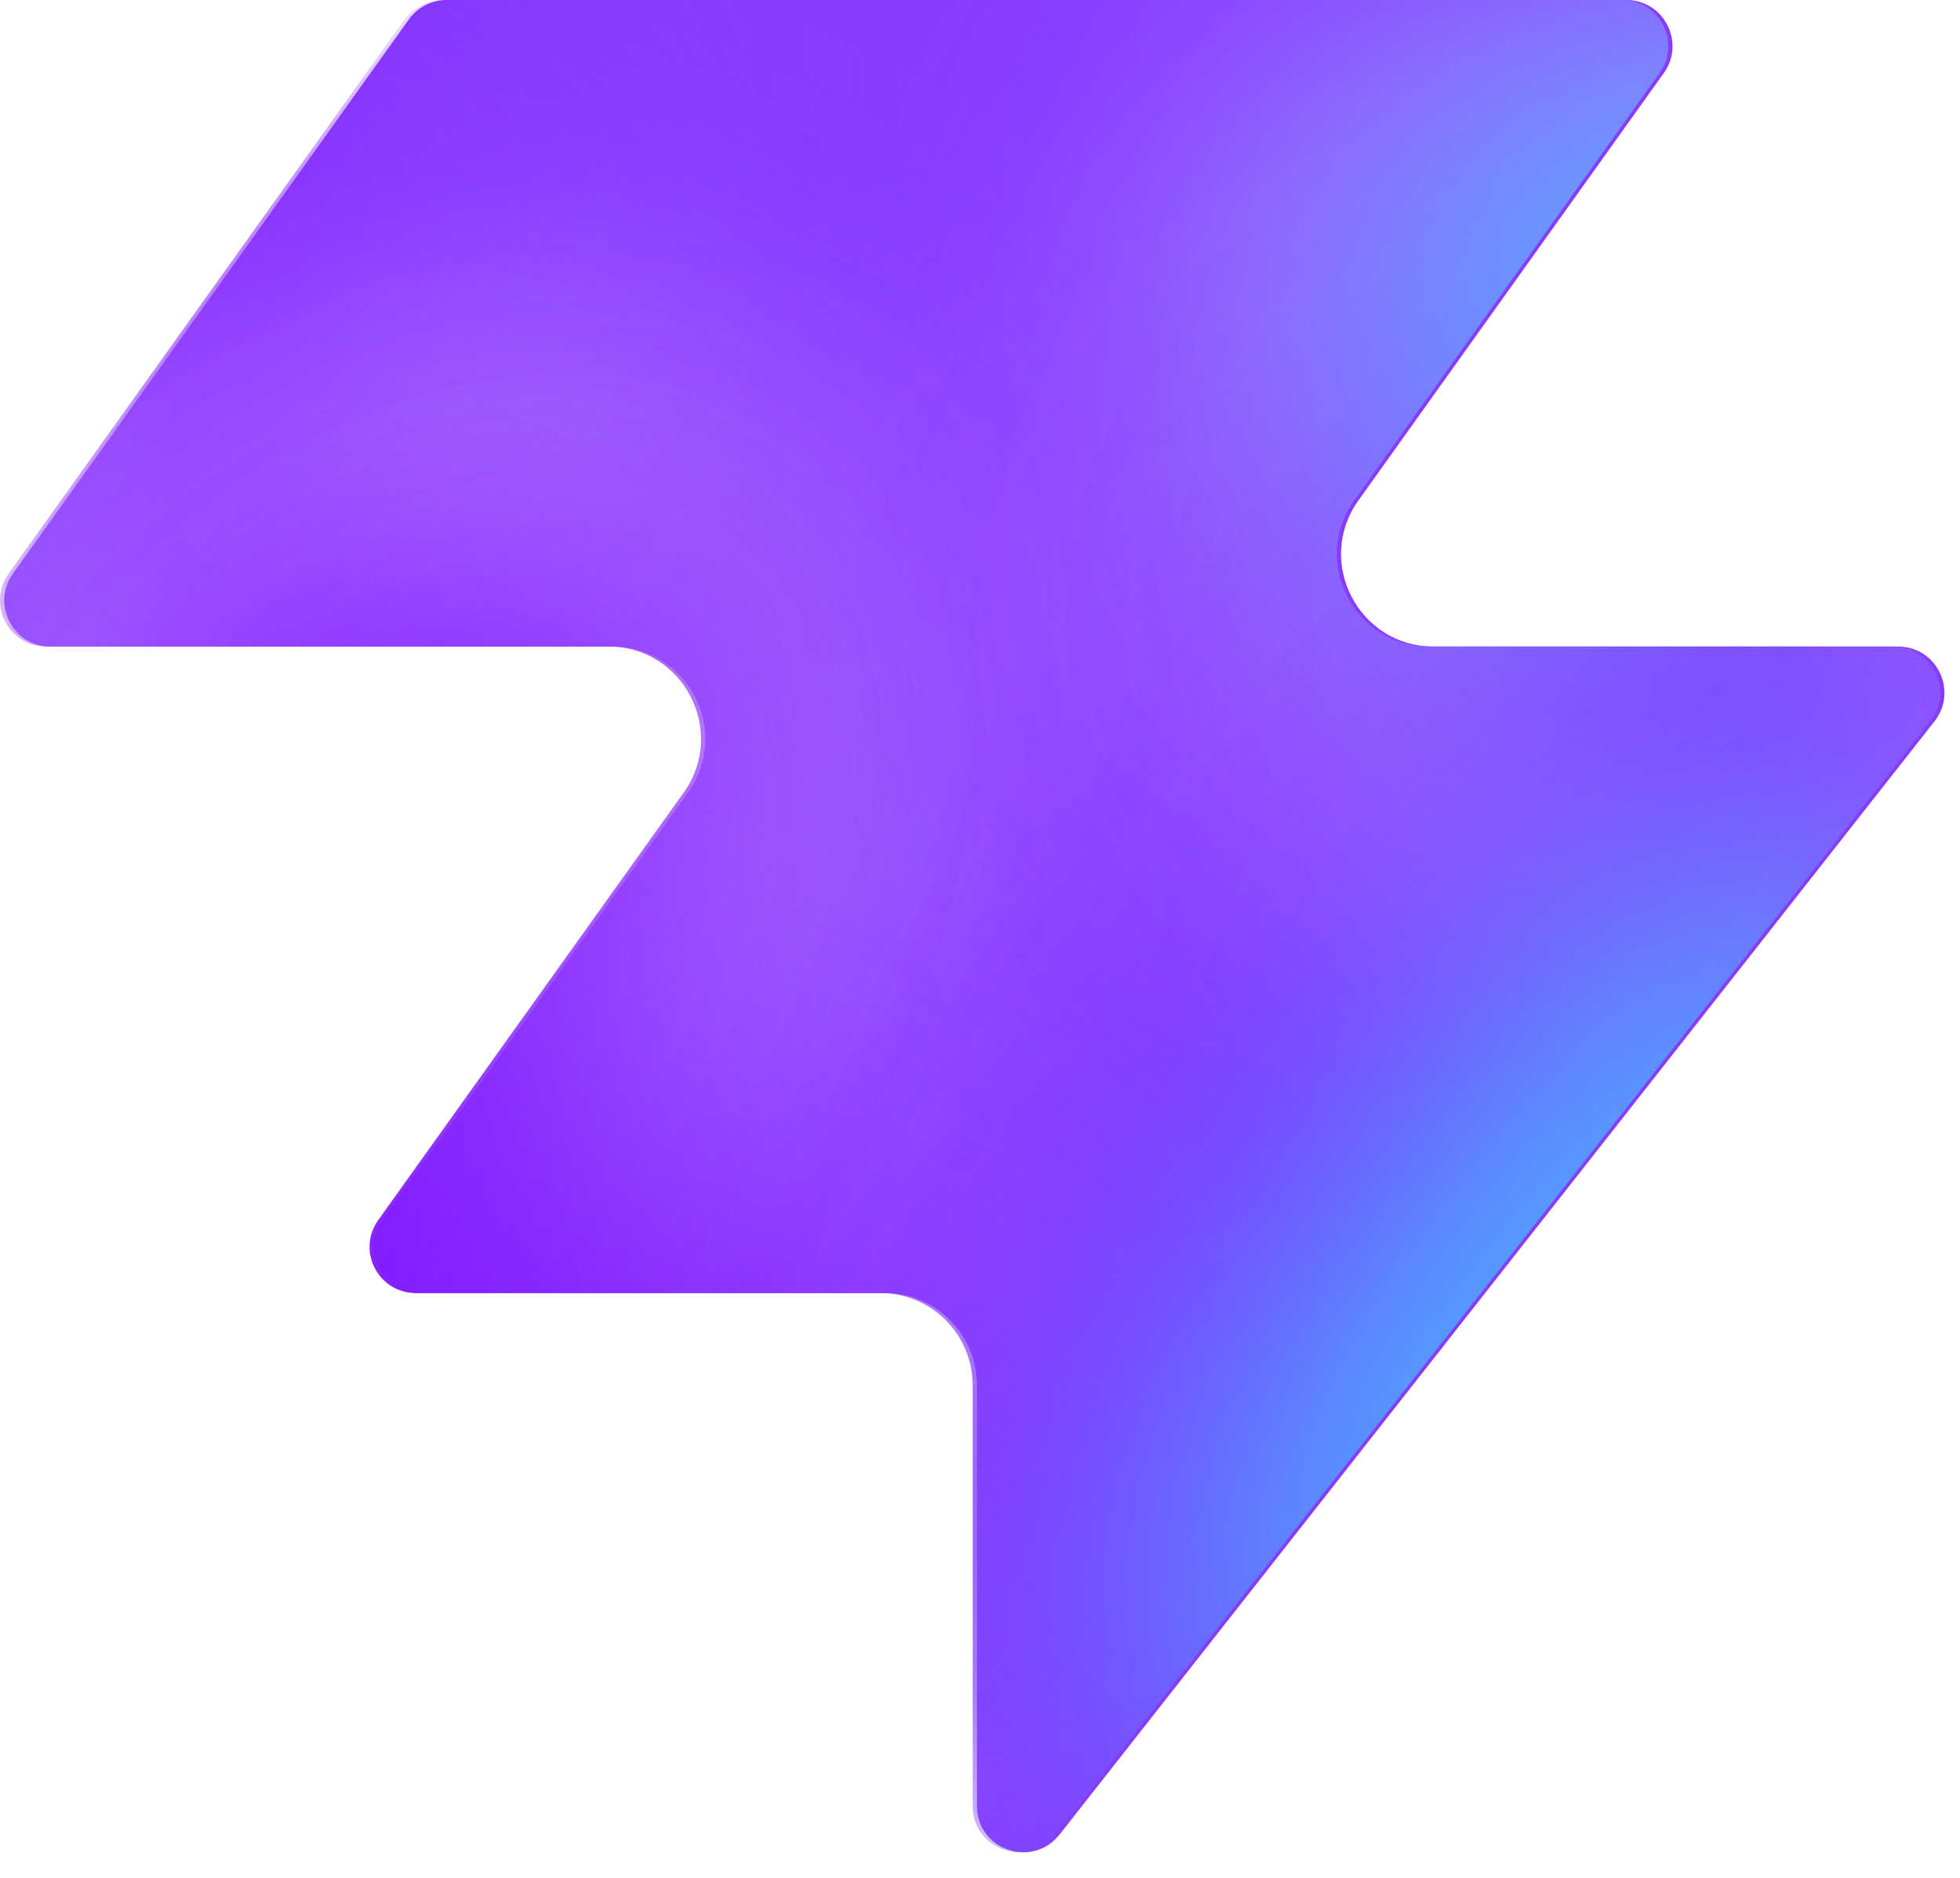
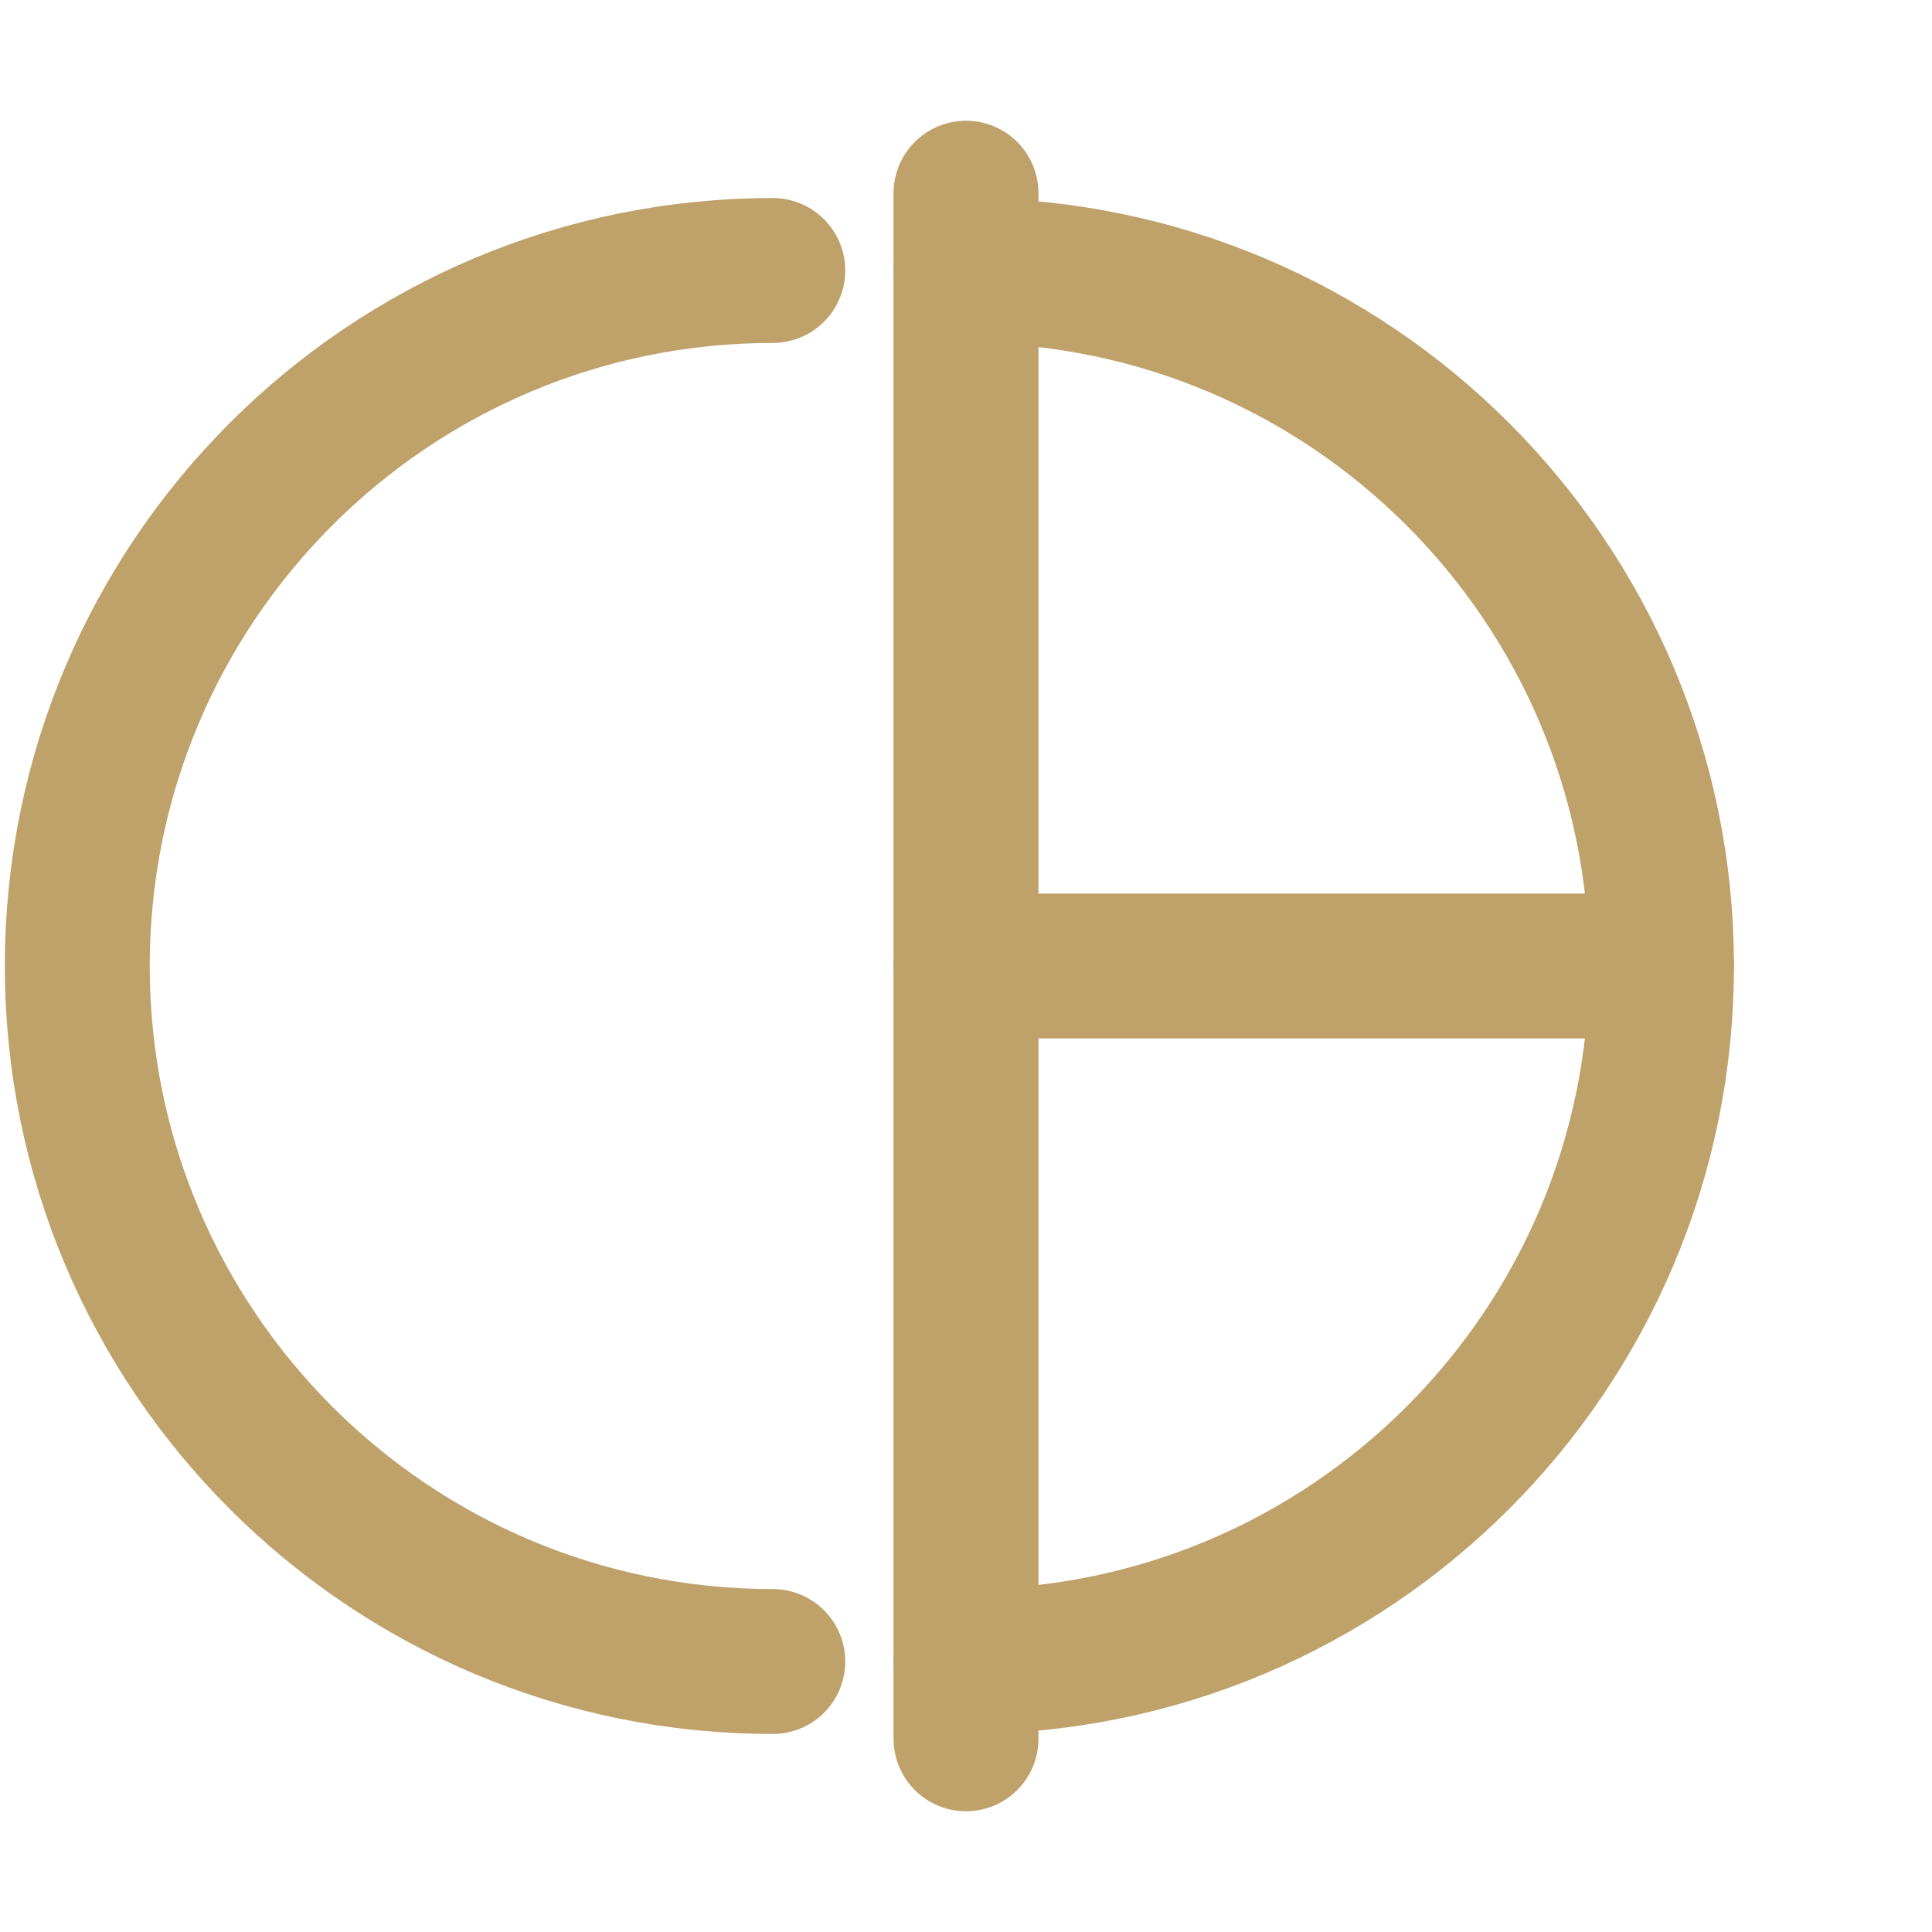
- <svg xmlns="http://www.w3.org/2000/svg" width="48" height="46" fill="none" viewBox="0 0 48 46">
-   <path fill="#863bff" d="M25.946 44.938c-.664.845-2.021.375-2.021-.698V33.937a2.26 2.26 0 0 0-2.262-2.262H10.287c-.92 0-1.456-1.04-.92-1.788l7.48-10.471c1.07-1.497 0-3.578-1.842-3.578H1.237c-.92 0-1.456-1.04-.92-1.788L10.013.474c.214-.297.556-.474.92-.474h28.894c.92 0 1.456 1.04.92 1.788l-7.48 10.471c-1.07 1.498 0 3.579 1.842 3.579h11.377c.943 0 1.473 1.088.89 1.83L25.947 44.94z" style="fill:#863bff;fill:color(display-p3 .525 .23 1);fill-opacity:1" />
-   <mask id="a" width="48" height="46" x="0" y="0" maskUnits="userSpaceOnUse" style="mask-type:alpha">
-     <path fill="#000" d="M25.842 44.938c-.664.844-2.021.375-2.021-.698V33.937a2.26 2.26 0 0 0-2.262-2.262H10.183c-.92 0-1.456-1.04-.92-1.788l7.48-10.471c1.07-1.498 0-3.579-1.842-3.579H1.133c-.92 0-1.456-1.04-.92-1.787L9.91.473c.214-.297.556-.474.92-.474h28.894c.92 0 1.456 1.04.92 1.788l-7.48 10.471c-1.07 1.498 0 3.578 1.842 3.578h11.377c.943 0 1.473 1.088.89 1.832L25.843 44.94z" style="fill:#000;fill-opacity:1" />
-   </mask>
-   <g mask="url(#a)">
-     <g filter="url(#b)">
-       <ellipse cx="5.508" cy="14.704" fill="#ede6ff" rx="5.508" ry="14.704" style="fill:#ede6ff;fill:color(display-p3 .927 .903 1);fill-opacity:1" transform="matrix(.00324 1 1 -.00324 -4.47 31.516)" />
-     </g>
-     <g filter="url(#c)">
-       <ellipse cx="10.399" cy="29.851" fill="#ede6ff" rx="10.399" ry="29.851" style="fill:#ede6ff;fill:color(display-p3 .927 .903 1);fill-opacity:1" transform="matrix(.00324 1 1 -.00324 -39.328 7.883)" />
-     </g>
-     <g filter="url(#d)">
-       <ellipse cx="5.508" cy="30.487" fill="#7e14ff" rx="5.508" ry="30.487" style="fill:#7e14ff;fill:color(display-p3 .492 .077 1);fill-opacity:1" transform="rotate(89.814 -25.913 -14.639)scale(1 -1)" />
-     </g>
-     <g filter="url(#e)">
-       <ellipse cx="5.508" cy="30.599" fill="#7e14ff" rx="5.508" ry="30.599" style="fill:#7e14ff;fill:color(display-p3 .492 .077 1);fill-opacity:1" transform="rotate(89.814 -32.644 -3.334)scale(1 -1)" />
-     </g>
-     <g filter="url(#f)">
-       <ellipse cx="5.508" cy="30.599" fill="#7e14ff" rx="5.508" ry="30.599" style="fill:#7e14ff;fill:color(display-p3 .492 .077 1);fill-opacity:1" transform="matrix(.00324 1 1 -.00324 -34.34 30.47)" />
-     </g>
-     <g filter="url(#g)">
-       <ellipse cx="14.072" cy="22.078" fill="#ede6ff" rx="14.072" ry="22.078" style="fill:#ede6ff;fill:color(display-p3 .927 .903 1);fill-opacity:1" transform="rotate(93.35 24.506 48.493)scale(-1 1)" />
-     </g>
-     <g filter="url(#h)">
-       <ellipse cx="3.47" cy="21.501" fill="#7e14ff" rx="3.47" ry="21.501" style="fill:#7e14ff;fill:color(display-p3 .492 .077 1);fill-opacity:1" transform="rotate(89.009 28.708 47.59)scale(-1 1)" />
-     </g>
-     <g filter="url(#i)">
-       <ellipse cx="3.47" cy="21.501" fill="#7e14ff" rx="3.47" ry="21.501" style="fill:#7e14ff;fill:color(display-p3 .492 .077 1);fill-opacity:1" transform="rotate(89.009 28.708 47.59)scale(-1 1)" />
-     </g>
-     <g filter="url(#j)">
-       <ellipse cx=".387" cy="8.972" fill="#7e14ff" rx="4.407" ry="29.108" style="fill:#7e14ff;fill:color(display-p3 .492 .077 1);fill-opacity:1" transform="rotate(39.51 .387 8.972)" />
-     </g>
-     <g filter="url(#k)">
-       <ellipse cx="47.523" cy="-6.092" fill="#7e14ff" rx="4.407" ry="29.108" style="fill:#7e14ff;fill:color(display-p3 .492 .077 1);fill-opacity:1" transform="rotate(37.892 47.523 -6.092)" />
-     </g>
-     <g filter="url(#l)">
-       <ellipse cx="41.412" cy="6.333" fill="#47bfff" rx="5.971" ry="9.665" style="fill:#47bfff;fill:color(display-p3 .28 .748 1);fill-opacity:1" transform="rotate(37.892 41.412 6.333)" />
-     </g>
-     <g filter="url(#m)">
-       <ellipse cx="-1.879" cy="38.332" fill="#7e14ff" rx="4.407" ry="29.108" style="fill:#7e14ff;fill:color(display-p3 .492 .077 1);fill-opacity:1" transform="rotate(37.892 -1.88 38.332)" />
-     </g>
-     <g filter="url(#n)">
-       <ellipse cx="-1.879" cy="38.332" fill="#7e14ff" rx="4.407" ry="29.108" style="fill:#7e14ff;fill:color(display-p3 .492 .077 1);fill-opacity:1" transform="rotate(37.892 -1.88 38.332)" />
-     </g>
-     <g filter="url(#o)">
-       <ellipse cx="35.651" cy="29.907" fill="#7e14ff" rx="4.407" ry="29.108" style="fill:#7e14ff;fill:color(display-p3 .492 .077 1);fill-opacity:1" transform="rotate(37.892 35.651 29.907)" />
-     </g>
-     <g filter="url(#p)">
-       <ellipse cx="38.418" cy="32.4" fill="#47bfff" rx="5.971" ry="15.297" style="fill:#47bfff;fill:color(display-p3 .28 .748 1);fill-opacity:1" transform="rotate(37.892 38.418 32.4)" />
-     </g>
-   </g>
-   <defs>
-     <filter id="b" width="60.045" height="41.654" x="-19.77" y="16.149" color-interpolation-filters="sRGB" filterUnits="userSpaceOnUse">
-       <feFlood flood-opacity="0" result="BackgroundImageFix" />
-       <feBlend in="SourceGraphic" in2="BackgroundImageFix" result="shape" />
-       <feGaussianBlur result="effect1_foregroundBlur_2002_17158" stdDeviation="7.659" />
-     </filter>
-     <filter id="c" width="90.34" height="51.437" x="-54.613" y="-7.533" color-interpolation-filters="sRGB" filterUnits="userSpaceOnUse">
-       <feFlood flood-opacity="0" result="BackgroundImageFix" />
-       <feBlend in="SourceGraphic" in2="BackgroundImageFix" result="shape" />
-       <feGaussianBlur result="effect1_foregroundBlur_2002_17158" stdDeviation="7.659" />
-     </filter>
-     <filter id="d" width="79.355" height="29.4" x="-49.64" y="2.03" color-interpolation-filters="sRGB" filterUnits="userSpaceOnUse">
-       <feFlood flood-opacity="0" result="BackgroundImageFix" />
-       <feBlend in="SourceGraphic" in2="BackgroundImageFix" result="shape" />
-       <feGaussianBlur result="effect1_foregroundBlur_2002_17158" stdDeviation="4.596" />
-     </filter>
-     <filter id="e" width="79.579" height="29.4" x="-45.045" y="20.029" color-interpolation-filters="sRGB" filterUnits="userSpaceOnUse">
-       <feFlood flood-opacity="0" result="BackgroundImageFix" />
-       <feBlend in="SourceGraphic" in2="BackgroundImageFix" result="shape" />
-       <feGaussianBlur result="effect1_foregroundBlur_2002_17158" stdDeviation="4.596" />
-     </filter>
-     <filter id="f" width="79.579" height="29.4" x="-43.513" y="21.178" color-interpolation-filters="sRGB" filterUnits="userSpaceOnUse">
-       <feFlood flood-opacity="0" result="BackgroundImageFix" />
-       <feBlend in="SourceGraphic" in2="BackgroundImageFix" result="shape" />
-       <feGaussianBlur result="effect1_foregroundBlur_2002_17158" stdDeviation="4.596" />
-     </filter>
-     <filter id="g" width="74.749" height="58.852" x="15.756" y="-17.901" color-interpolation-filters="sRGB" filterUnits="userSpaceOnUse">
-       <feFlood flood-opacity="0" result="BackgroundImageFix" />
-       <feBlend in="SourceGraphic" in2="BackgroundImageFix" result="shape" />
-       <feGaussianBlur result="effect1_foregroundBlur_2002_17158" stdDeviation="7.659" />
-     </filter>
-     <filter id="h" width="61.377" height="25.362" x="23.548" y="2.284" color-interpolation-filters="sRGB" filterUnits="userSpaceOnUse">
-       <feFlood flood-opacity="0" result="BackgroundImageFix" />
-       <feBlend in="SourceGraphic" in2="BackgroundImageFix" result="shape" />
-       <feGaussianBlur result="effect1_foregroundBlur_2002_17158" stdDeviation="4.596" />
-     </filter>
-     <filter id="i" width="61.377" height="25.362" x="23.548" y="2.284" color-interpolation-filters="sRGB" filterUnits="userSpaceOnUse">
-       <feFlood flood-opacity="0" result="BackgroundImageFix" />
-       <feBlend in="SourceGraphic" in2="BackgroundImageFix" result="shape" />
-       <feGaussianBlur result="effect1_foregroundBlur_2002_17158" stdDeviation="4.596" />
-     </filter>
-     <filter id="j" width="56.045" height="63.649" x="-27.636" y="-22.853" color-interpolation-filters="sRGB" filterUnits="userSpaceOnUse">
-       <feFlood flood-opacity="0" result="BackgroundImageFix" />
-       <feBlend in="SourceGraphic" in2="BackgroundImageFix" result="shape" />
-       <feGaussianBlur result="effect1_foregroundBlur_2002_17158" stdDeviation="4.596" />
-     </filter>
-     <filter id="k" width="54.814" height="64.646" x="20.116" y="-38.415" color-interpolation-filters="sRGB" filterUnits="userSpaceOnUse">
-       <feFlood flood-opacity="0" result="BackgroundImageFix" />
-       <feBlend in="SourceGraphic" in2="BackgroundImageFix" result="shape" />
-       <feGaussianBlur result="effect1_foregroundBlur_2002_17158" stdDeviation="4.596" />
-     </filter>
-     <filter id="l" width="33.541" height="35.313" x="24.641" y="-11.323" color-interpolation-filters="sRGB" filterUnits="userSpaceOnUse">
-       <feFlood flood-opacity="0" result="BackgroundImageFix" />
-       <feBlend in="SourceGraphic" in2="BackgroundImageFix" result="shape" />
-       <feGaussianBlur result="effect1_foregroundBlur_2002_17158" stdDeviation="4.596" />
-     </filter>
-     <filter id="m" width="54.814" height="64.646" x="-29.286" y="6.009" color-interpolation-filters="sRGB" filterUnits="userSpaceOnUse">
-       <feFlood flood-opacity="0" result="BackgroundImageFix" />
-       <feBlend in="SourceGraphic" in2="BackgroundImageFix" result="shape" />
-       <feGaussianBlur result="effect1_foregroundBlur_2002_17158" stdDeviation="4.596" />
-     </filter>
-     <filter id="n" width="54.814" height="64.646" x="-29.286" y="6.009" color-interpolation-filters="sRGB" filterUnits="userSpaceOnUse">
-       <feFlood flood-opacity="0" result="BackgroundImageFix" />
-       <feBlend in="SourceGraphic" in2="BackgroundImageFix" result="shape" />
-       <feGaussianBlur result="effect1_foregroundBlur_2002_17158" stdDeviation="4.596" />
-     </filter>
-     <filter id="o" width="54.814" height="64.646" x="8.244" y="-2.416" color-interpolation-filters="sRGB" filterUnits="userSpaceOnUse">
-       <feFlood flood-opacity="0" result="BackgroundImageFix" />
-       <feBlend in="SourceGraphic" in2="BackgroundImageFix" result="shape" />
-       <feGaussianBlur result="effect1_foregroundBlur_2002_17158" stdDeviation="4.596" />
-     </filter>
-     <filter id="p" width="39.409" height="43.623" x="18.713" y="10.588" color-interpolation-filters="sRGB" filterUnits="userSpaceOnUse">
-       <feFlood flood-opacity="0" result="BackgroundImageFix" />
-       <feBlend in="SourceGraphic" in2="BackgroundImageFix" result="shape" />
-       <feGaussianBlur result="effect1_foregroundBlur_2002_17158" stdDeviation="4.596" />
-     </filter>
-   </defs>
+ <svg xmlns="http://www.w3.org/2000/svg" viewBox="0 0 100 100" fill="none">
+   <path d="M 40 14 A 36 36 0 0 0 40 86" stroke="#BFA16A" stroke-width="7.5" stroke-linecap="round" />
+   <line x1="50" y1="10" x2="50" y2="90" stroke="#BFA16A" stroke-width="7.5" stroke-linecap="round" />
+   <path d="M 50 14 A 36 36 0 0 1 86 50 A 36 36 0 0 1 50 86" stroke="#BFA16A" stroke-width="7.5" stroke-linecap="round" />
+   <line x1="50" y1="50" x2="86" y2="50" stroke="#BFA16A" stroke-width="7.5" stroke-linecap="round" />
</svg>
